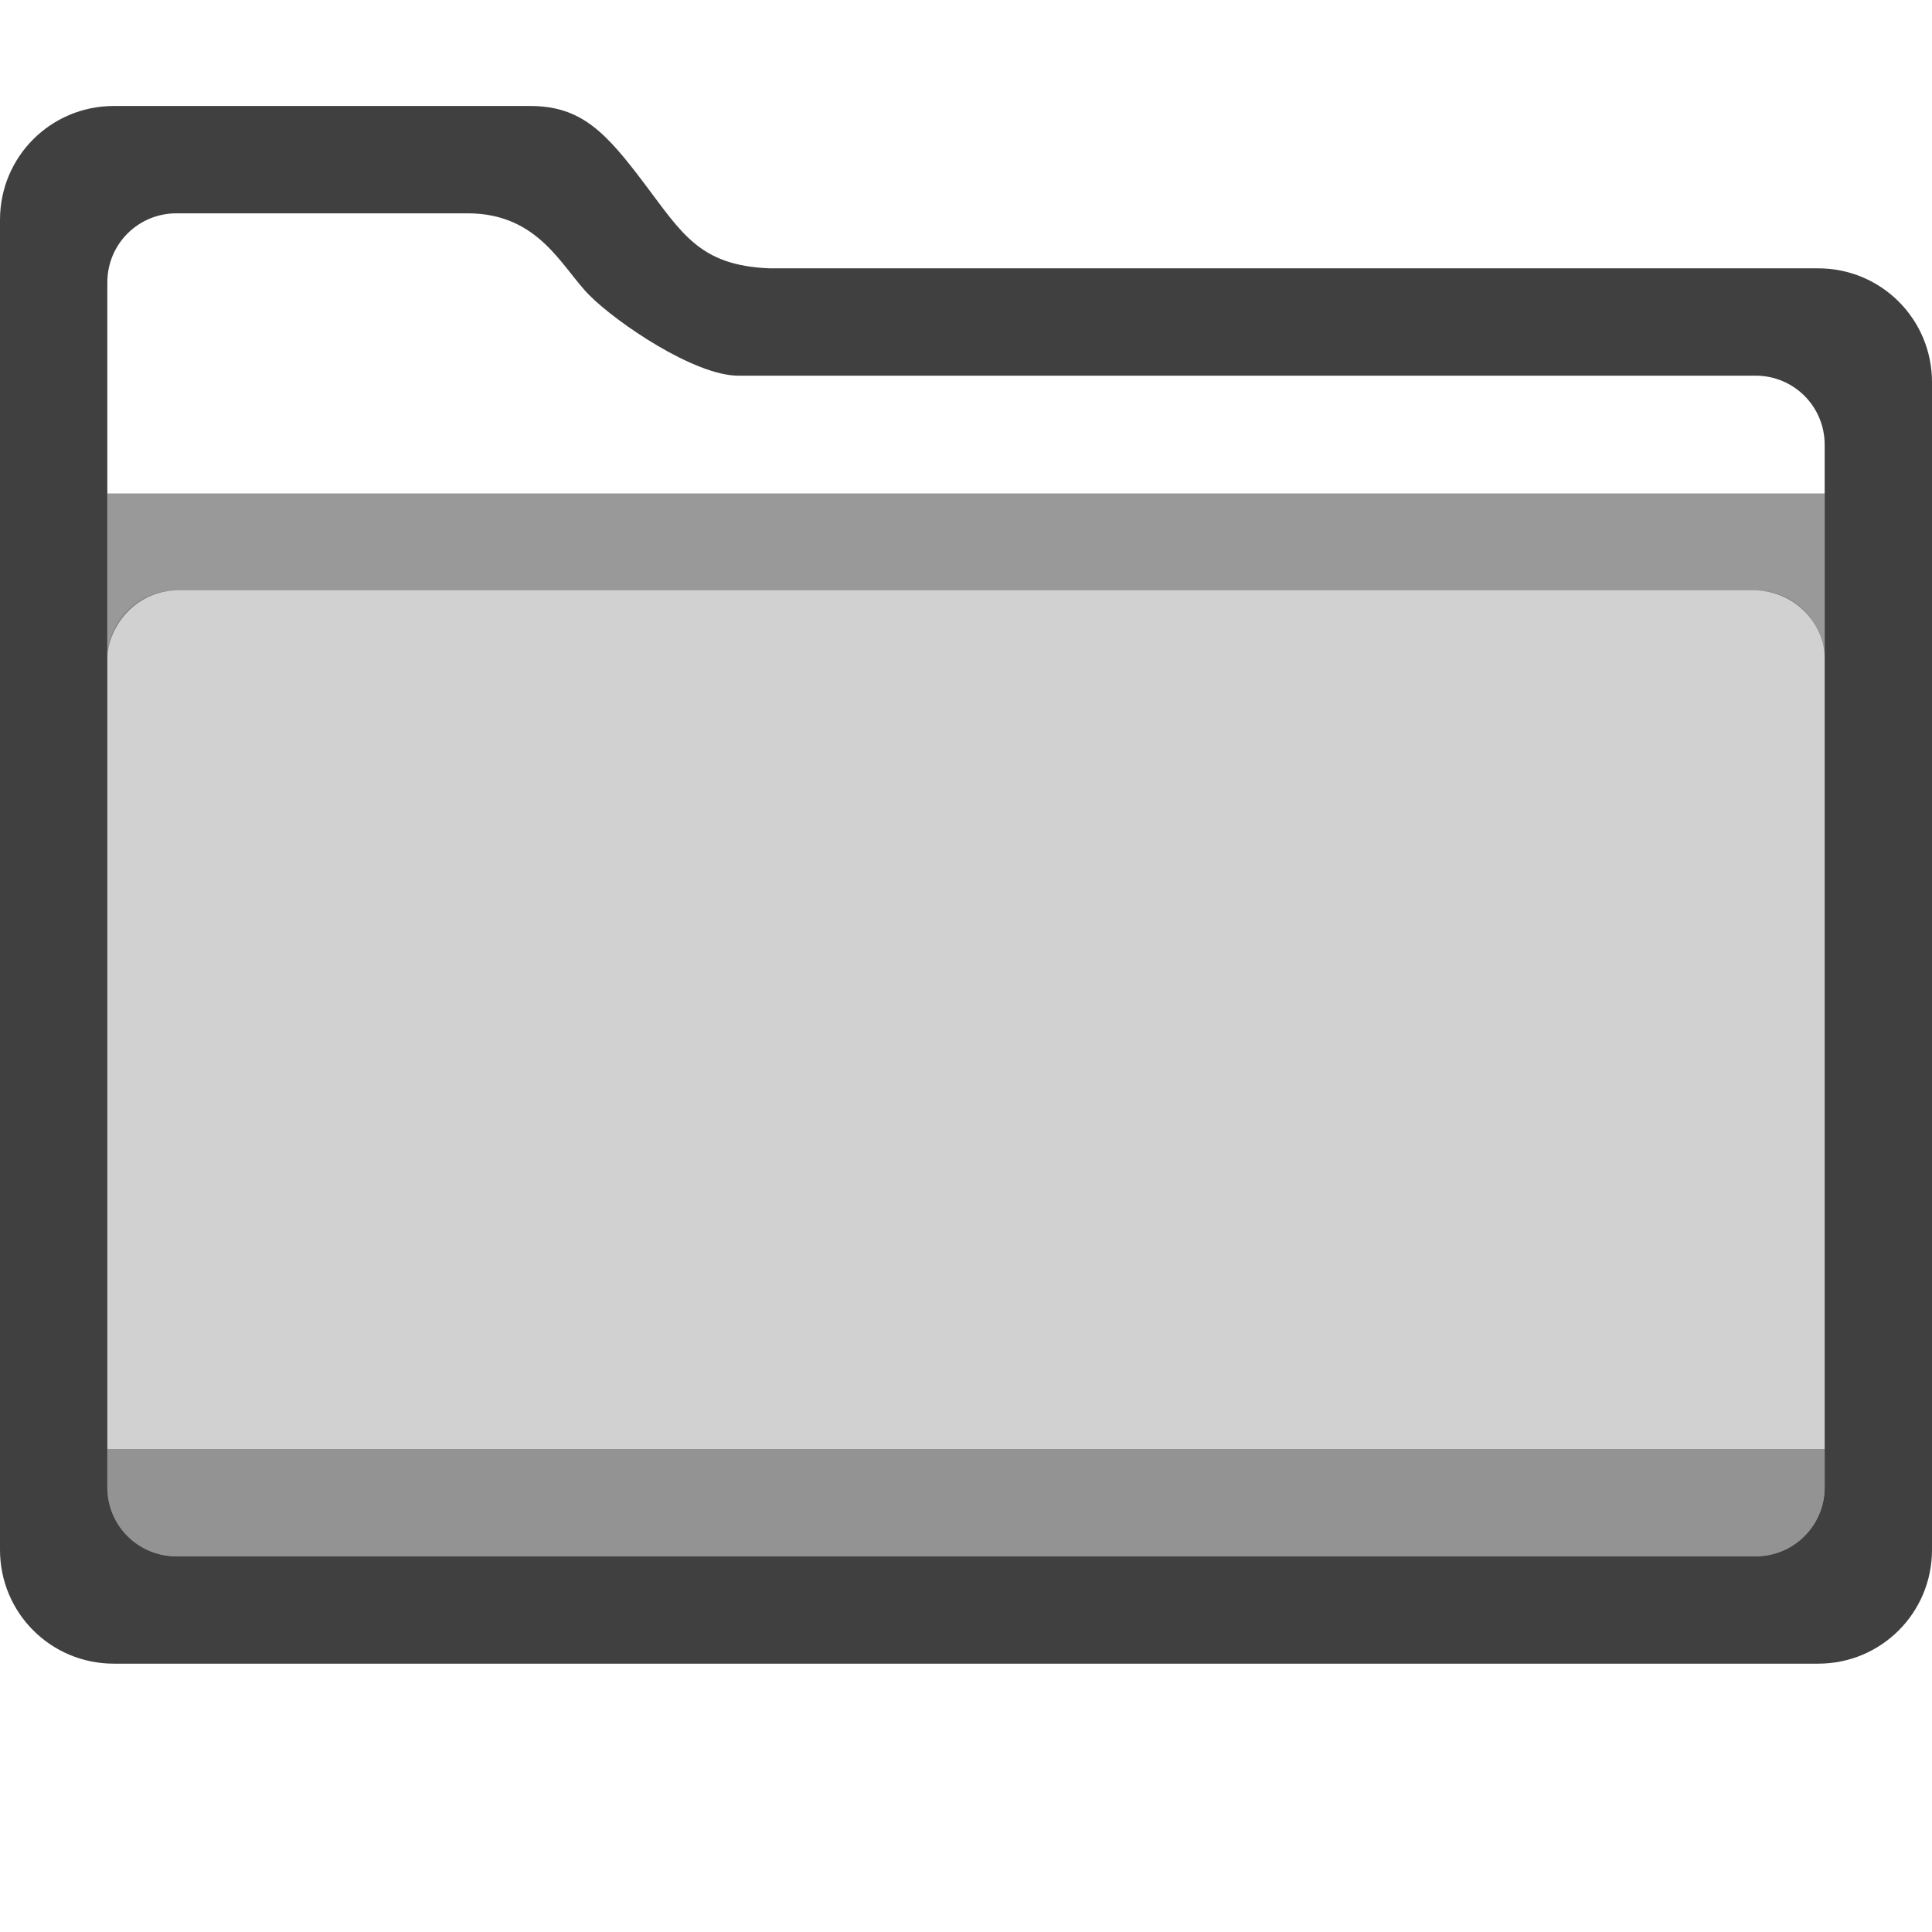
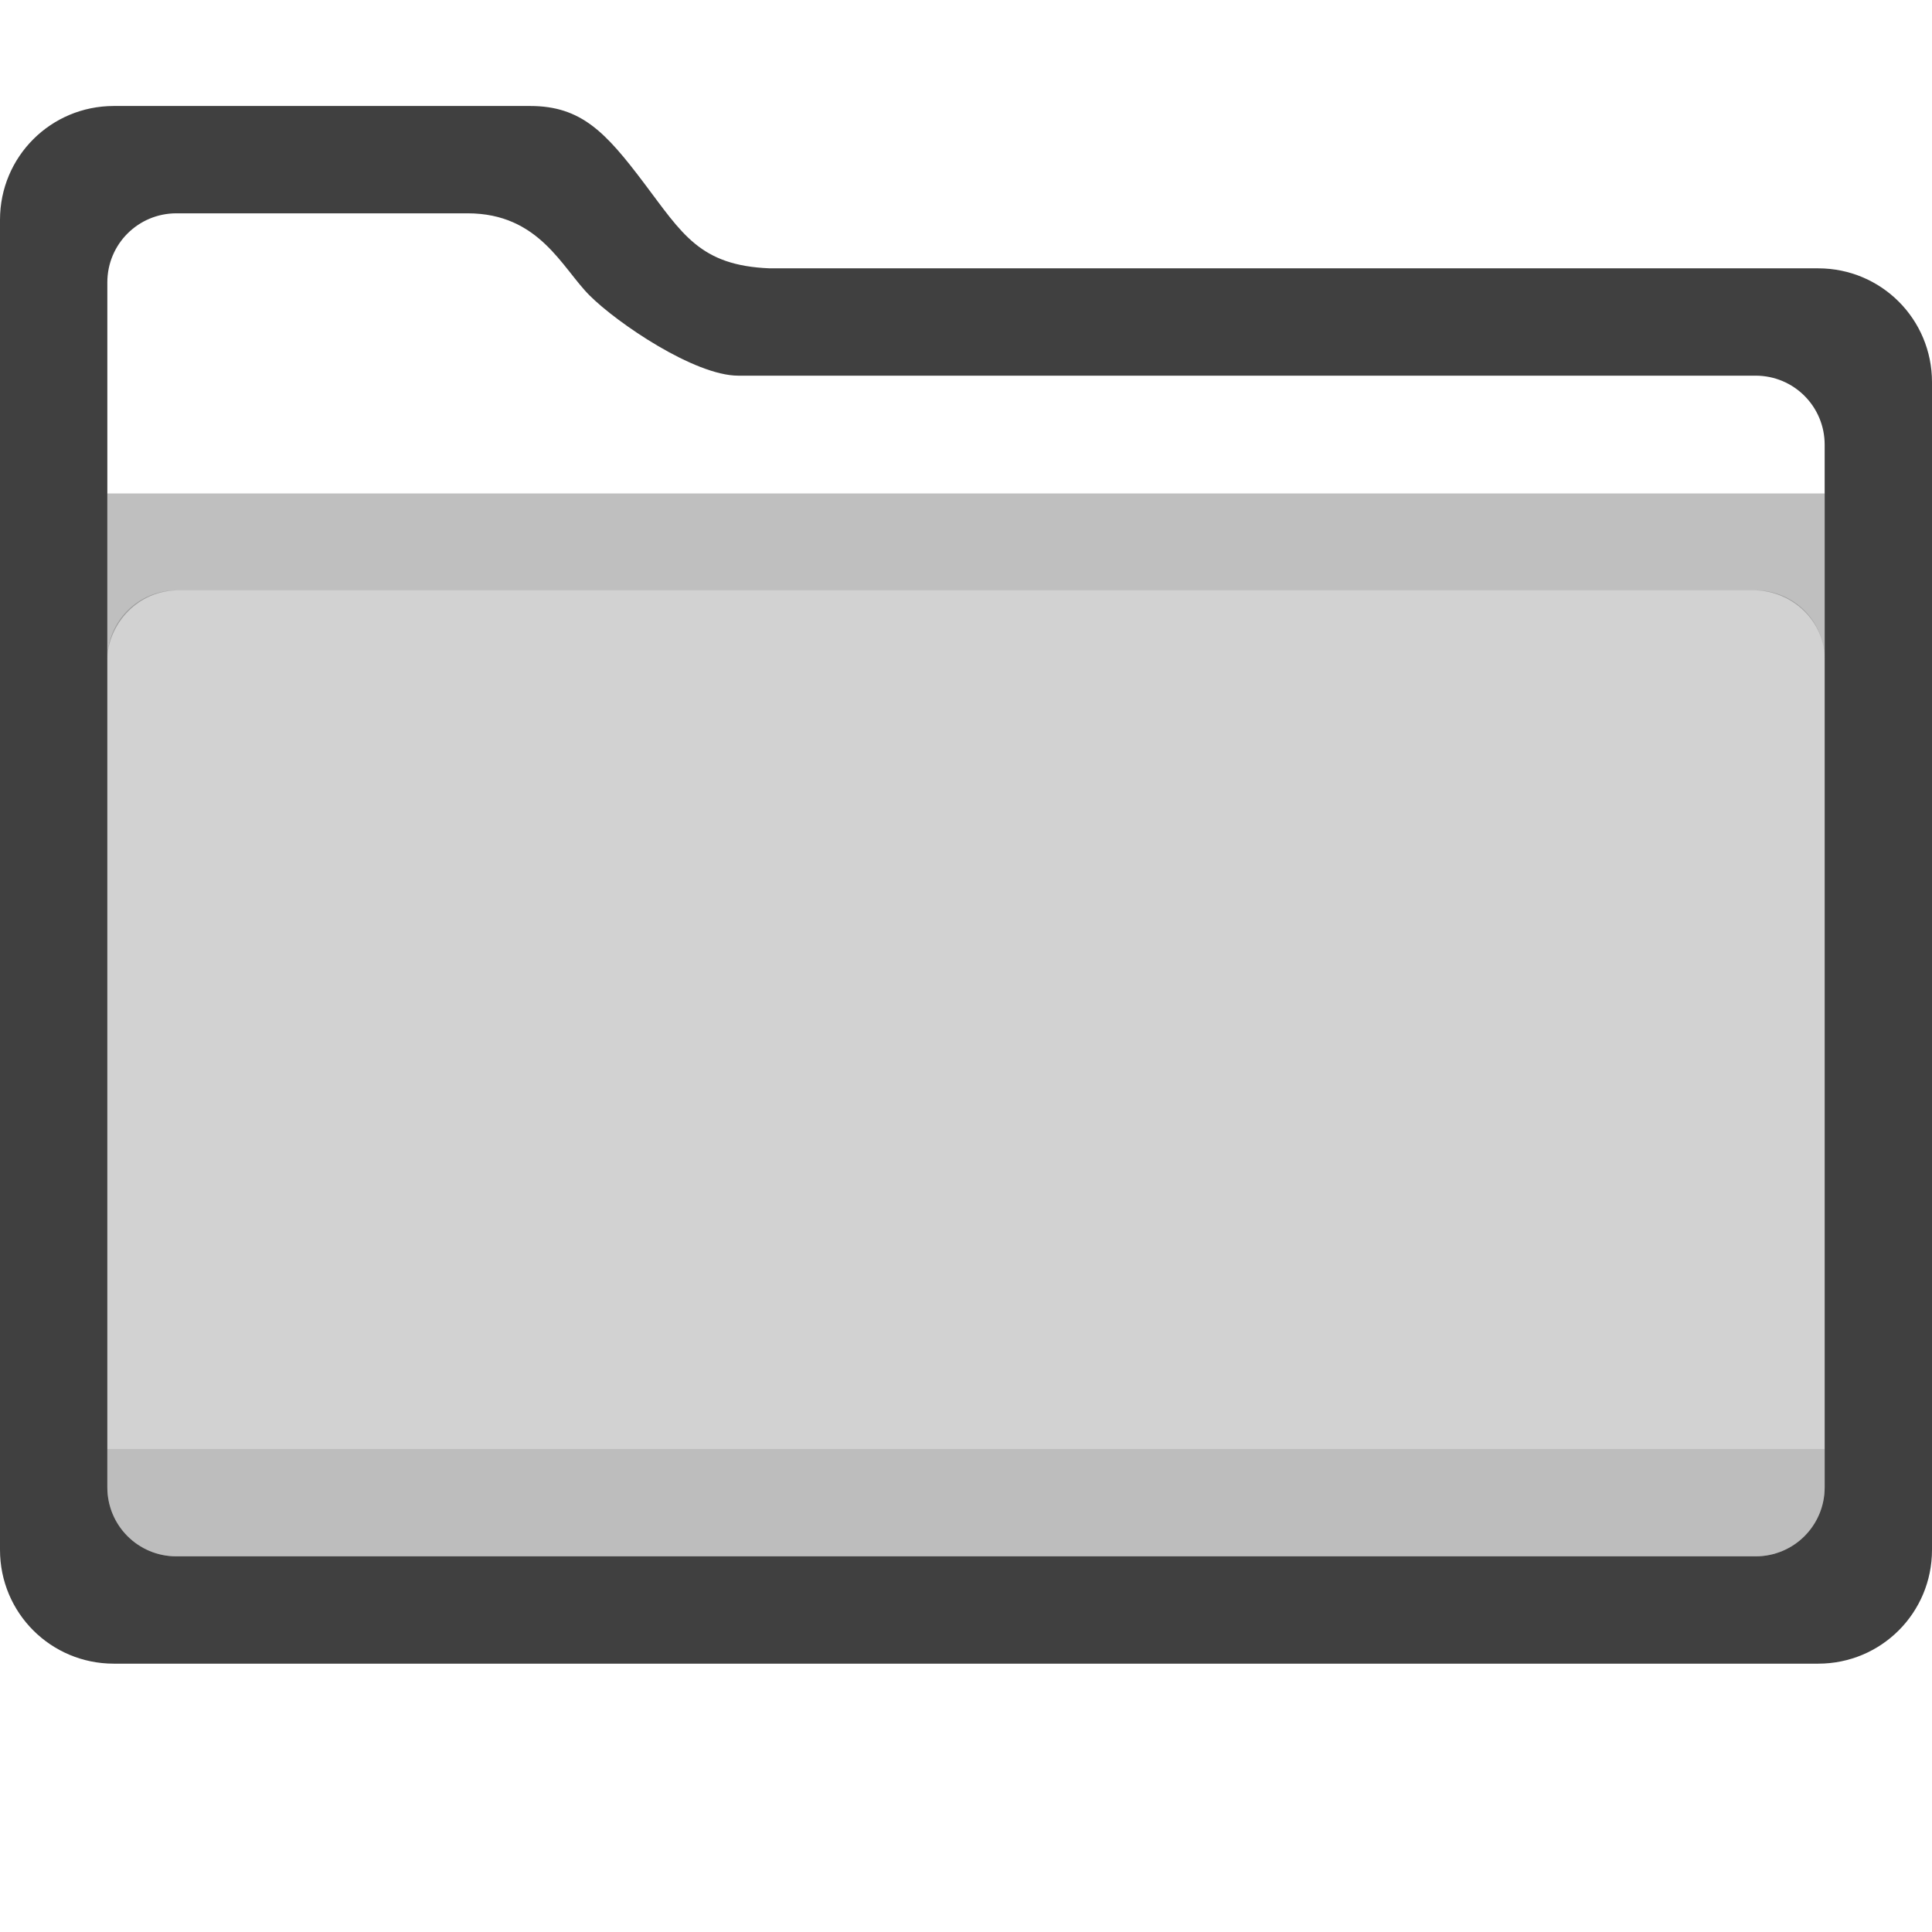
<svg xmlns="http://www.w3.org/2000/svg" width="100%" height="100%" viewBox="0 0 36 36" version="1.1" xml:space="preserve" style="fill-rule:evenodd;clip-rule:evenodd;stroke-linejoin:round;stroke-miterlimit:1.414;">
-   <g id="places">
-     <path id="rect4155" d="M9.879,1.975c0.954,0 1.41,0.494 2.121,1.436c0.712,0.942 1.037,1.538 2.342,1.589l19.537,0c1.175,0 2.121,0.946 2.121,2.121l0,21.758c0,1.175 -0.946,2.121 -2.121,2.121l-31.758,0c-1.175,0 -2.121,-0.946 -2.121,-2.121l0,-24.783c0,-1.175 0.946,-2.121 2.121,-2.121l7.758,0Zm-6.592,2c-0.713,0 -1.287,0.574 -1.287,1.287l0,22.451c0,0.713 0.574,1.287 1.287,1.287l29.426,0c0.713,0 1.287,-0.574 1.287,-1.287l0,-19.426c0,-0.713 -0.574,-1.287 -1.287,-1.287l-18.957,0c-0.813,0 -2.257,-0.981 -2.771,-1.496c-0.515,-0.514 -0.937,-1.529 -2.272,-1.529l-5.426,0Z" style="fill-opacity:0.75;fill-rule:nonzero;" />
-     <path d="M34,9.195l-32,0l0,3.092c0.003,-0.584 0.493,-1.261 1.287,-1.287l29.426,0c0.697,0.022 1.288,0.579 1.287,1.287l0,-3.092Z" style="fill-opacity:0.4;" />
-     <path id="path4170" d="M3.287,11l29.426,0c0.713,0 1.287,0.574 1.287,1.287l0,15.426c0,0.713 -0.574,1.287 -1.287,1.287l-29.426,0c-0.713,0 -1.287,-0.574 -1.287,-1.287l0,-15.426c0,-0.713 0.574,-1.287 1.287,-1.287Z" style="fill-opacity:0.18;fill-rule:nonzero;" />
-     <path id="path4182" d="M2,27l0,0.713c0,0.713 0.574,1.287 1.287,1.287l29.426,0c0.713,0 1.287,-0.574 1.287,-1.287l0,-0.713l-32,0Z" style="fill-opacity:0.3;fill-rule:nonzero;" />
-   </g>
+   <path id="rect4155" d="M9.879,1.975c0.954,0 1.41,0.494 2.121,1.436c0.712,0.942 1.037,1.538 2.342,1.589l19.537,0c1.175,0 2.121,0.946 2.121,2.121l0,21.758c0,1.175 -0.946,2.121 -2.121,2.121l-31.758,0c-1.175,0 -2.121,-0.946 -2.121,-2.121l0,-24.783c0,-1.175 0.946,-2.121 2.121,-2.121l7.758,0Zm-6.592,2c-0.713,0 -1.287,0.574 -1.287,1.287l0,22.451c0,0.713 0.574,1.287 1.287,1.287l29.426,0c0.713,0 1.287,-0.574 1.287,-1.287l0,-19.426c0,-0.713 -0.574,-1.287 -1.287,-1.287l-18.957,0c-0.813,0 -2.257,-0.981 -2.771,-1.496c-0.515,-0.514 -0.937,-1.529 -2.272,-1.529l-5.426,0Z" style="fill-opacity:0.749;fill-rule:nonzero;" />
+   <path d="M34,9.195l-32,0l0,3.092c0.003,-0.584 0.493,-1.261 1.287,-1.287l29.426,0c0.697,0.022 1.288,0.579 1.287,1.287l0,-3.092Z" style="fill-opacity:0.251;" />
+   <path id="path4170" d="M3.287,11l29.426,0c0.713,0 1.287,0.574 1.287,1.287l0,15.426c0,0.713 -0.574,1.287 -1.287,1.287l-29.426,0c-0.713,0 -1.287,-0.574 -1.287,-1.287l0,-15.426c0,-0.713 0.574,-1.287 1.287,-1.287Z" style="fill-opacity:0.176;fill-rule:nonzero;" />
+   <path id="path4182" d="M2,27l0,0.713c0,0.713 0.574,1.287 1.287,1.287l29.426,0c0.713,0 1.287,-0.574 1.287,-1.287l0,-0.713l-32,0Z" style="fill-opacity:0.102;fill-rule:nonzero;" />
</svg>
